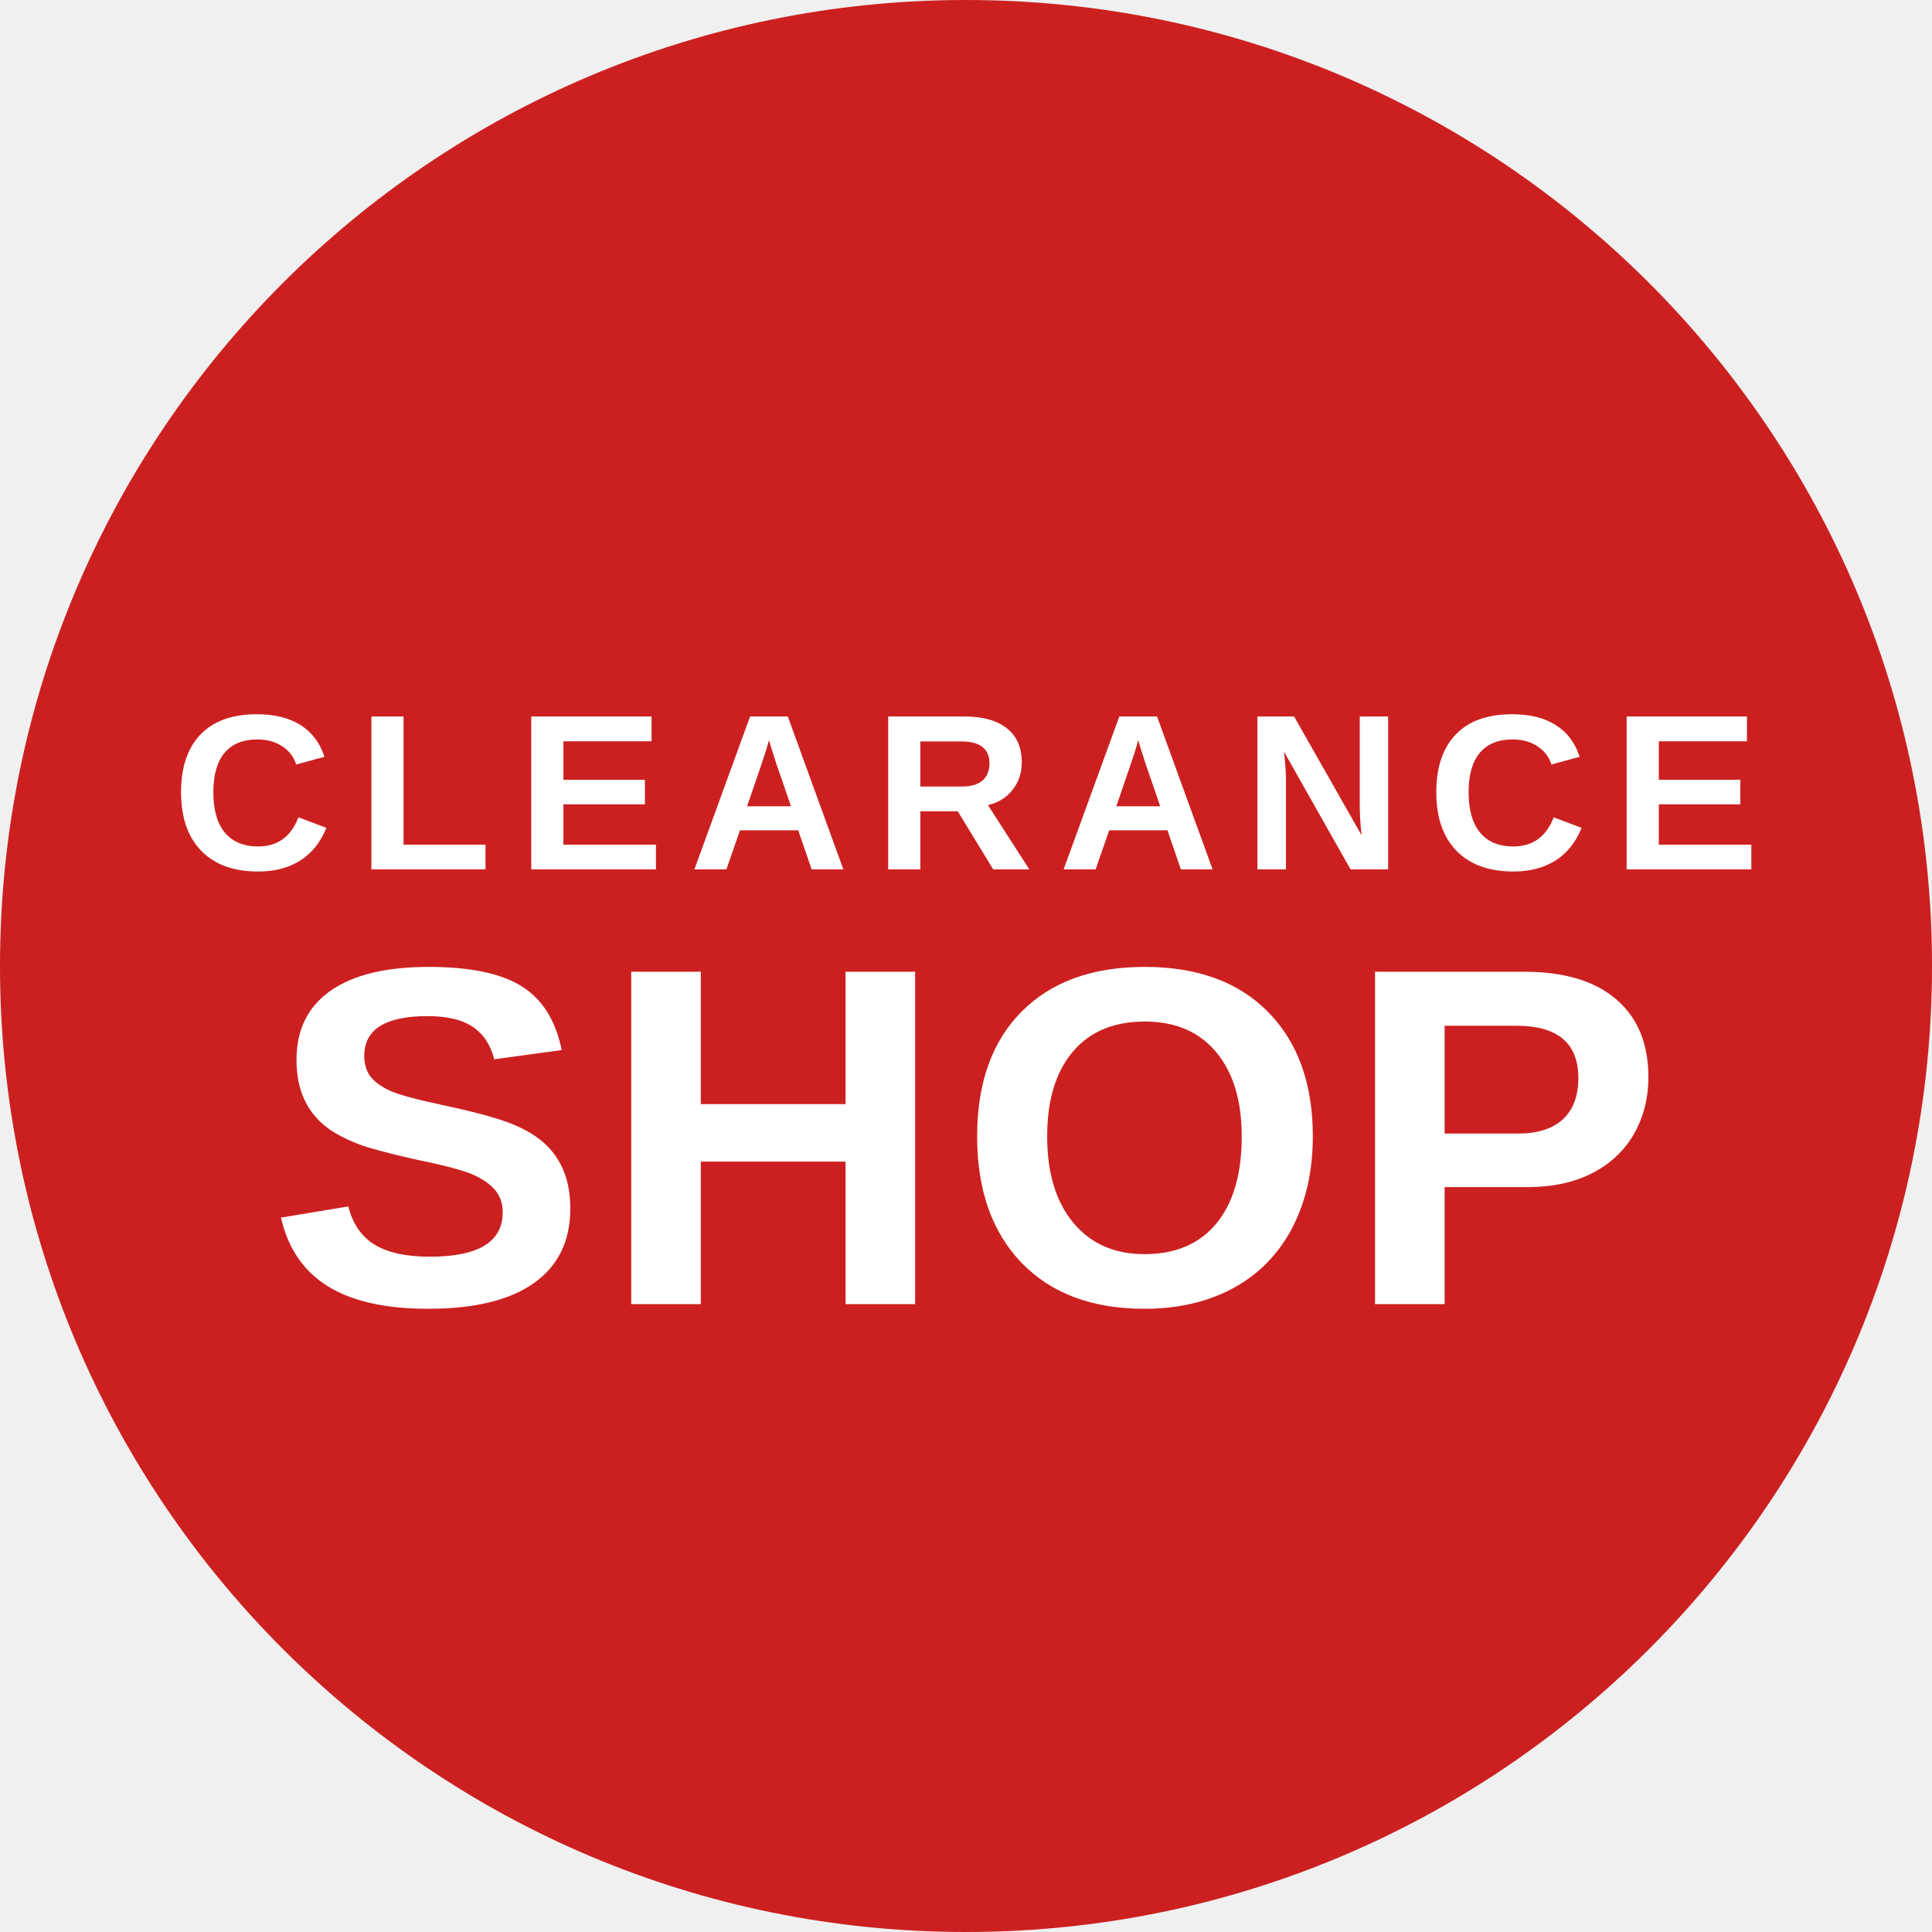
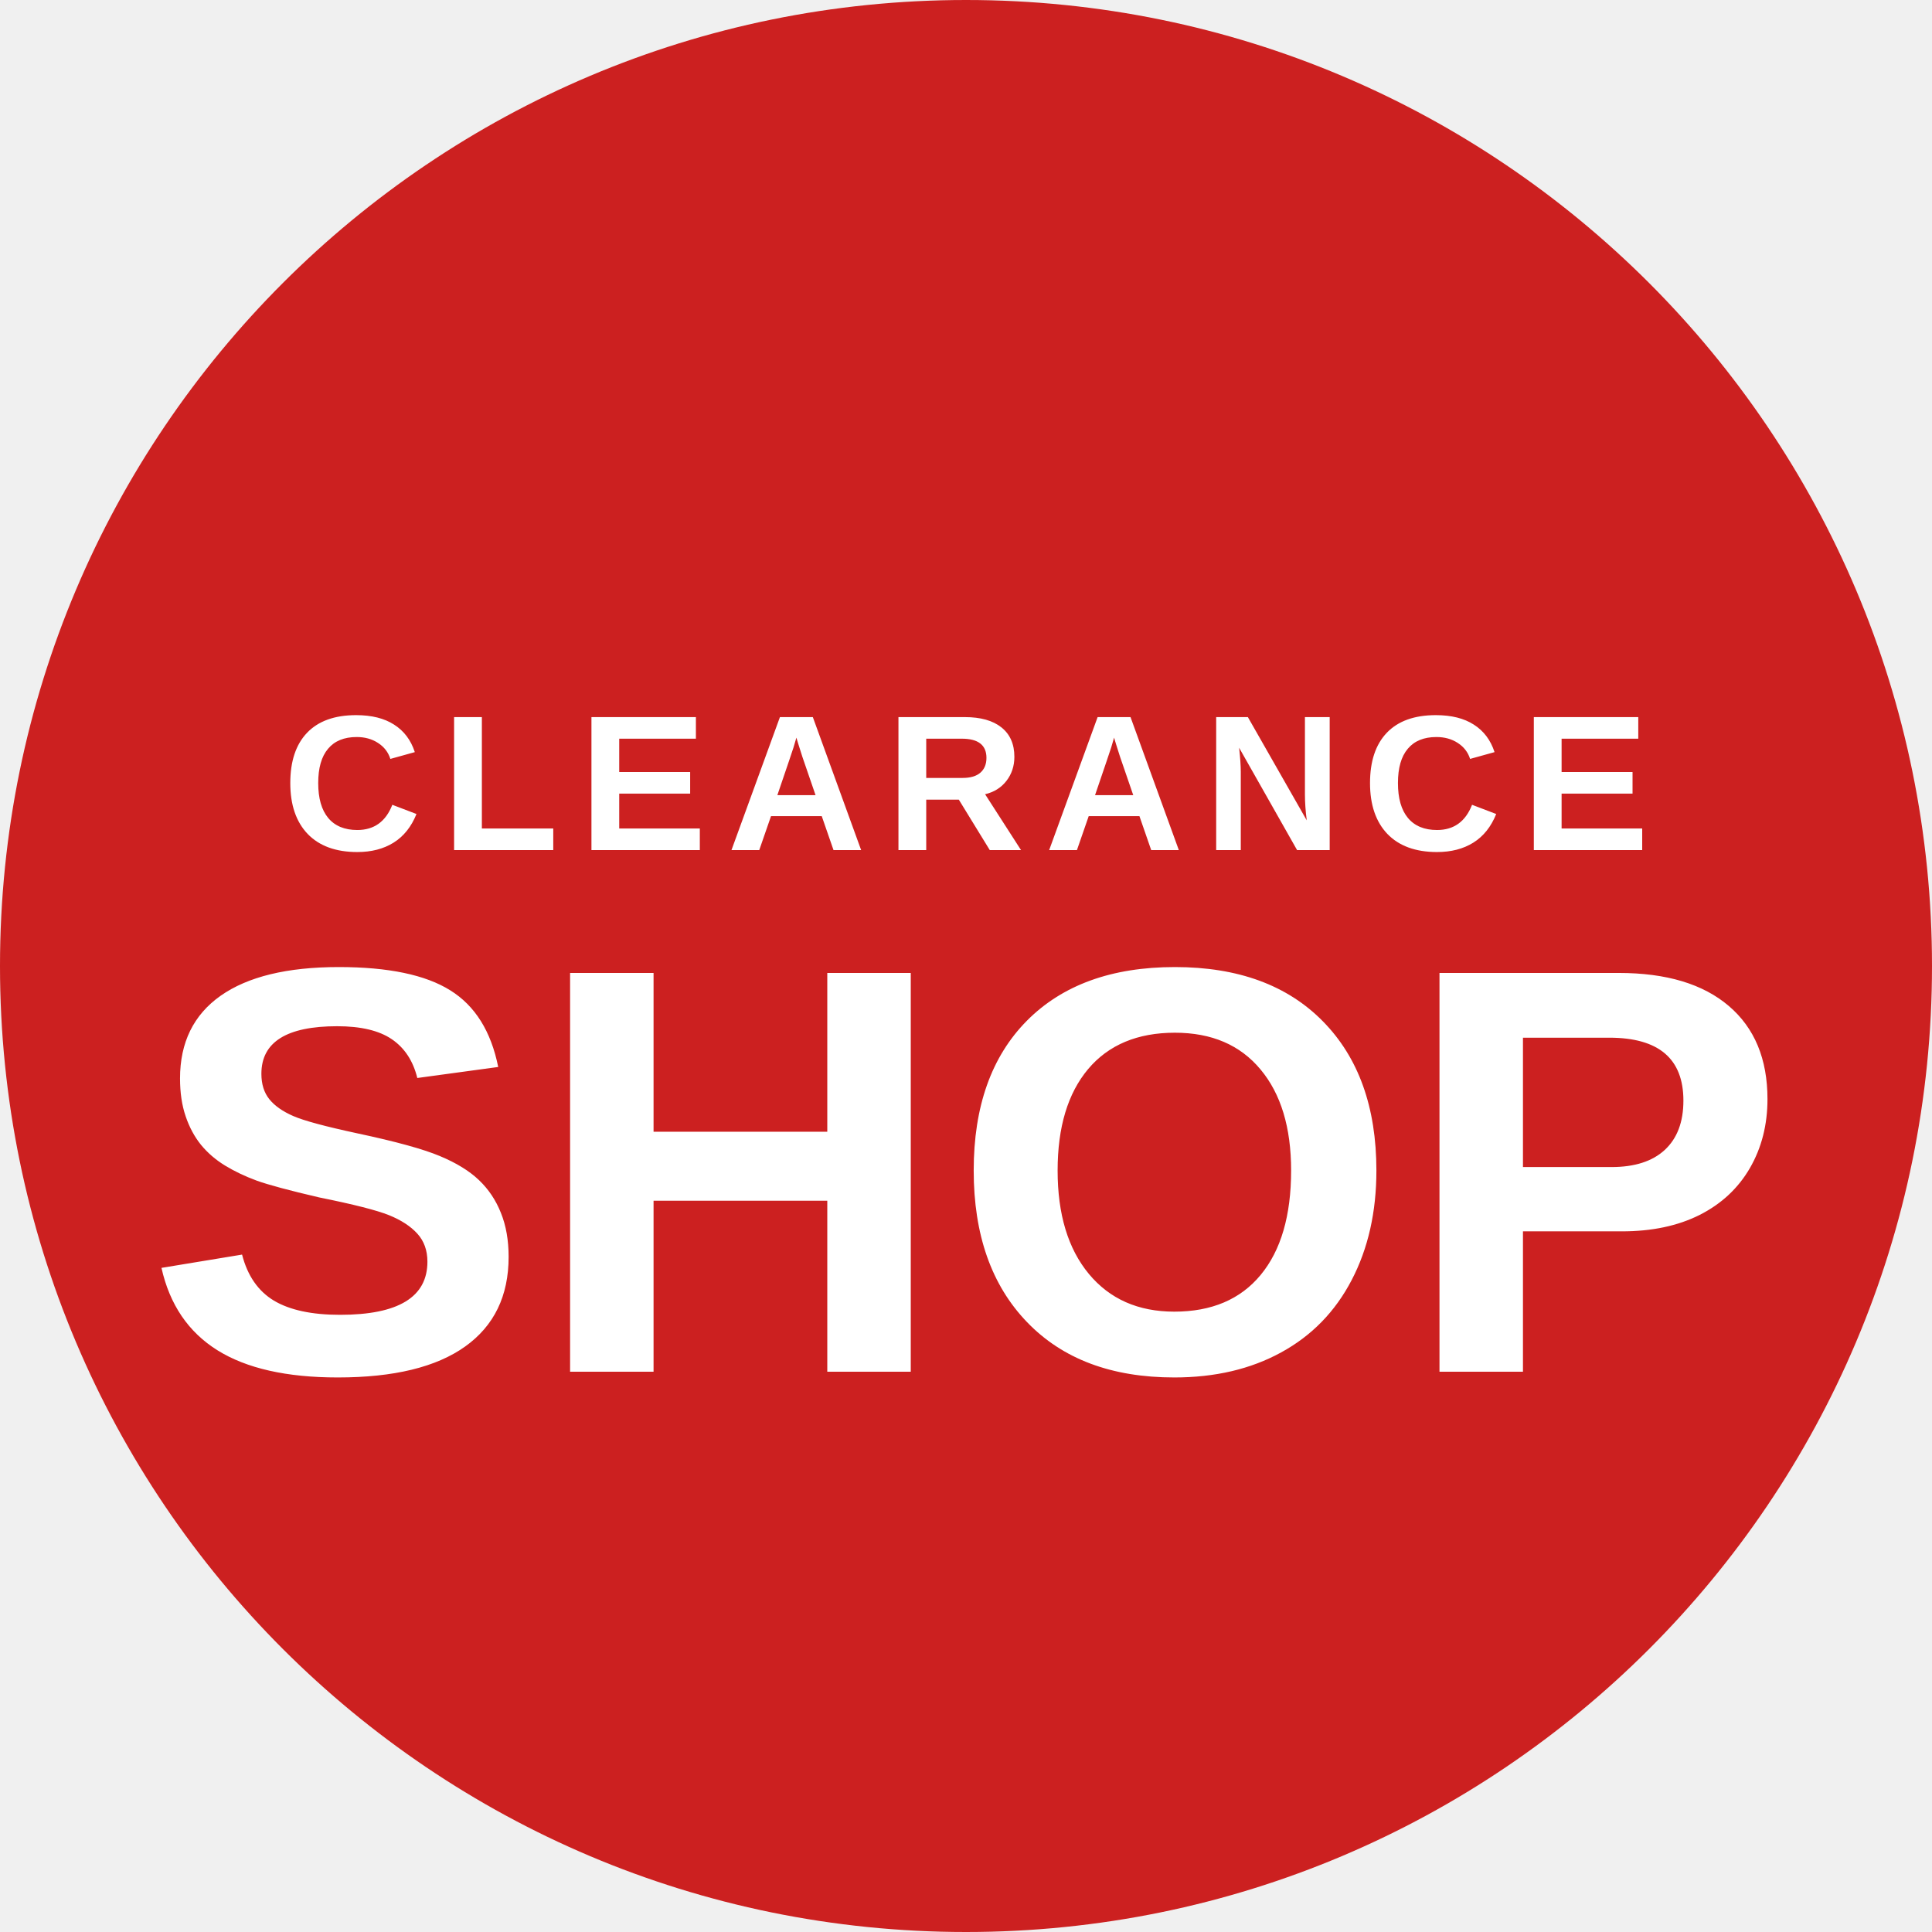
<svg xmlns="http://www.w3.org/2000/svg" viewBox="0 0 200 200" width="200" height="200">
  <circle cx="100" cy="100" r="100" fill="#CC2020" />
-   <text x="100" y="90" text-anchor="middle" fill="white" font-family="Arial, Helvetica, sans-serif" font-size="23" font-weight="700" letter-spacing="2.5">CLEARANCE</text>
-   <text x="100" y="135" text-anchor="middle" fill="white" font-family="Arial, Helvetica, sans-serif" font-size="50" font-weight="900" letter-spacing="1">SHOP</text>
+   <text x="100" y="88" text-anchor="middle" fill="white" font-family="Arial, Helvetica, sans-serif" font-size="20" font-weight="600" letter-spacing="2">CLEARANCE</text>
+   <text x="100" y="142" text-anchor="middle" fill="white" font-family="Arial, Helvetica, sans-serif" font-size="60" font-weight="900" letter-spacing="0">SHOP</text>
</svg>
